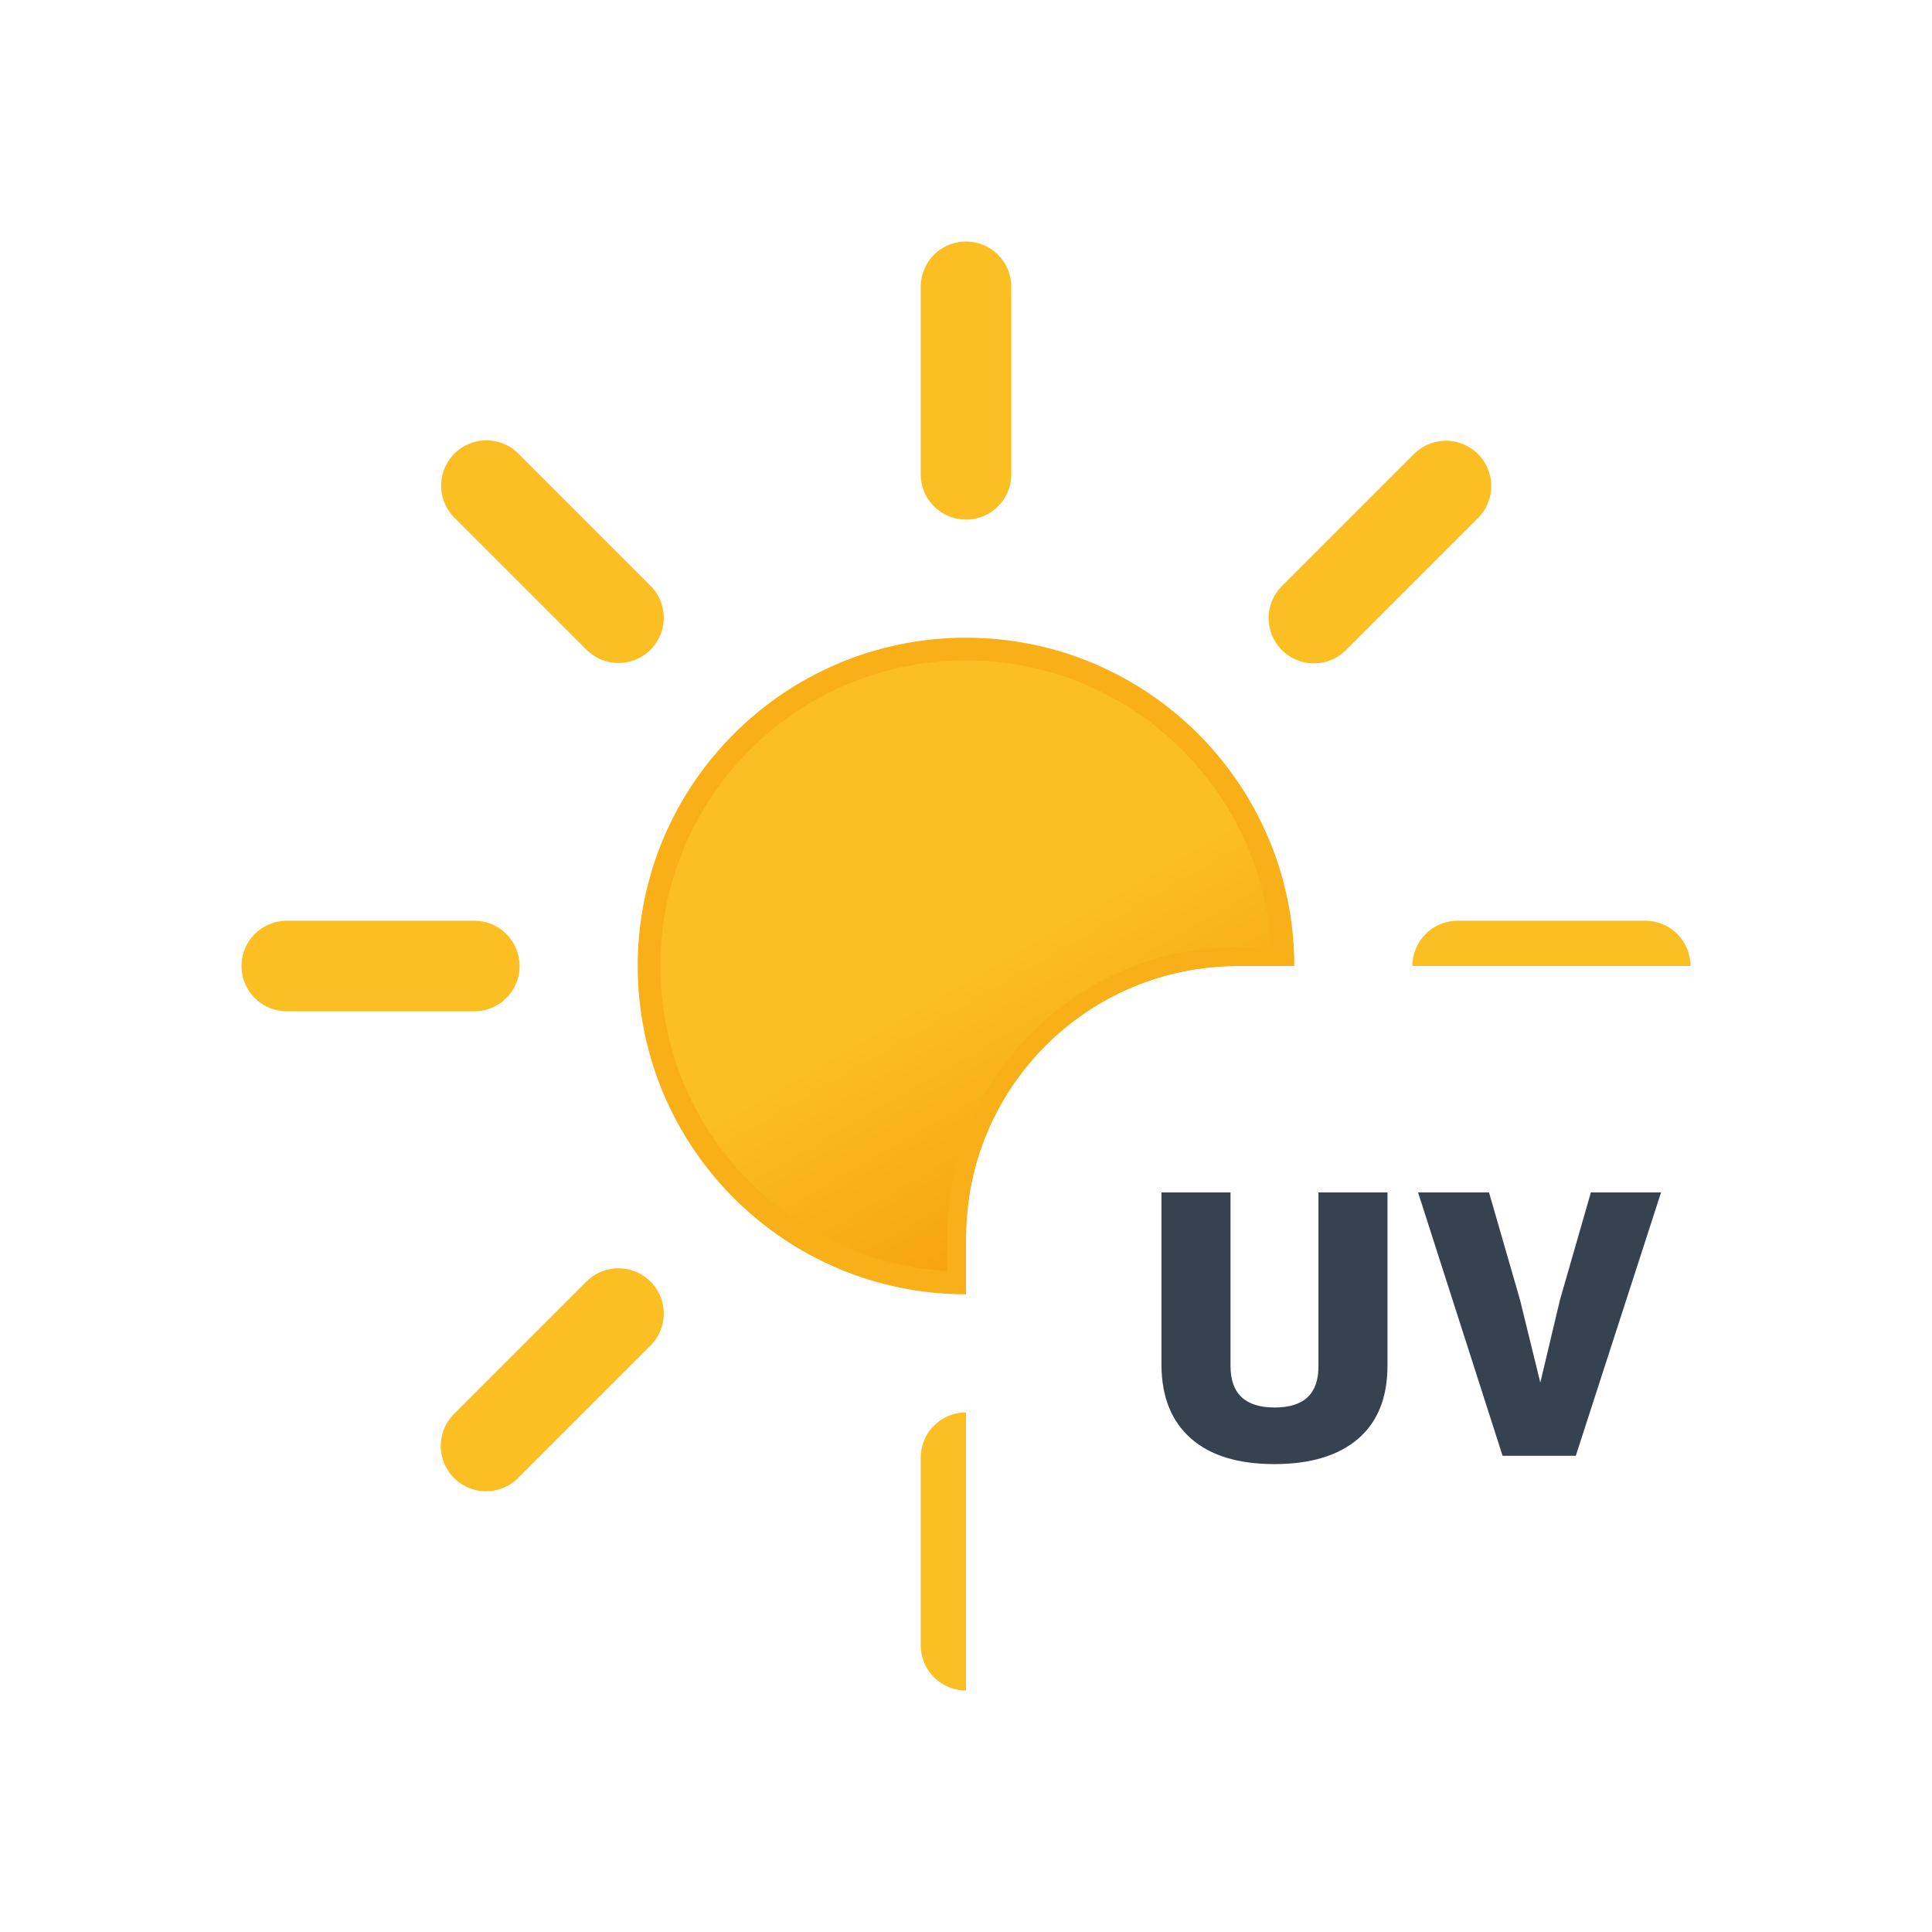
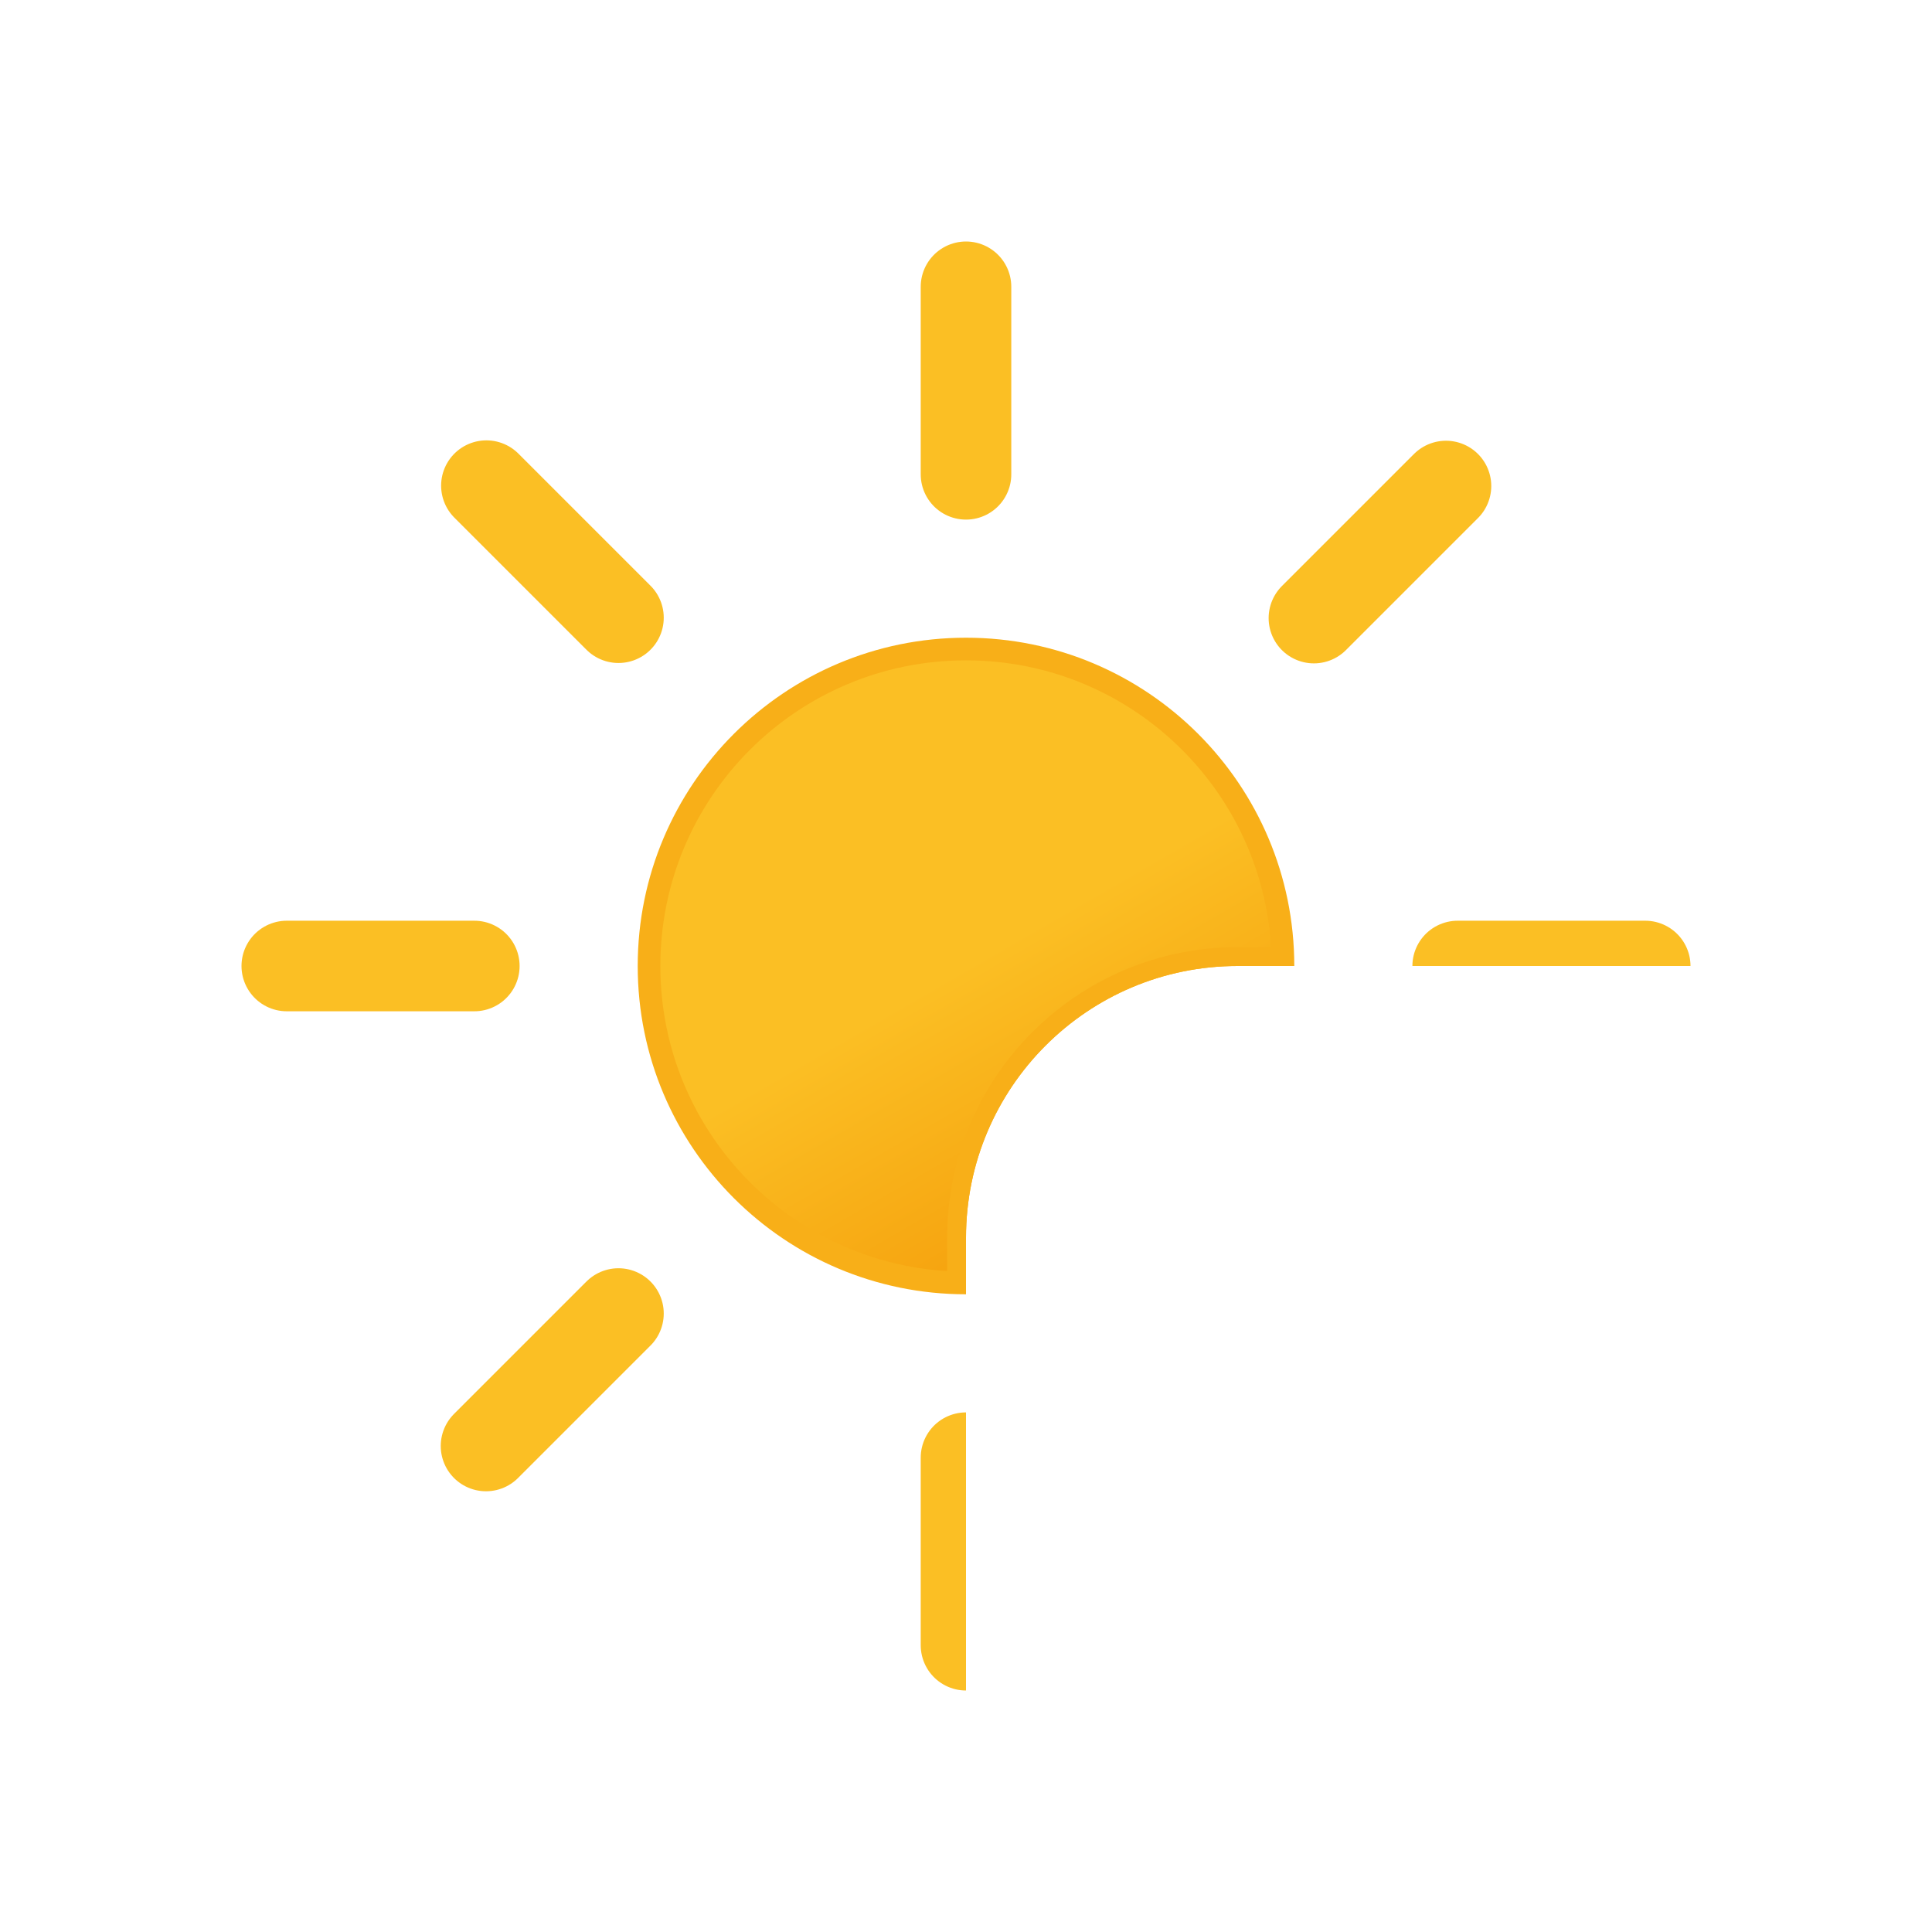
<svg xmlns="http://www.w3.org/2000/svg" xmlns:xlink="http://www.w3.org/1999/xlink" viewBox="0 0 512 512">
  <defs>
    <linearGradient id="a" x1="150" x2="234" y1="119.2" y2="264.8" gradientUnits="userSpaceOnUse">
      <stop offset="0" stop-color="#fbbf24" />
      <stop offset=".5" stop-color="#fbbf24" />
      <stop offset="1" stop-color="#f59e0b" />
    </linearGradient>
    <clipPath id="b">
      <path fill="none" d="M64 64h384v192H328a72 72 0 00-72 72v120H64Z" />
    </clipPath>
    <symbol id="c" viewBox="0 0 384 384">
      <circle cx="192" cy="192" r="84" fill="url(#a)" stroke="#f8af18" stroke-miterlimit="10" stroke-width="6" />
      <path fill="none" stroke="#fbbf24" stroke-linecap="round" stroke-miterlimit="10" stroke-width="24" d="M192 61.7V12m0 360v-49.7m92.2-222.5 35-35M64.8 319.2l35.1-35.1m0-184.4-35-35m254.5 254.5-35.1-35.1M61.7 192H12m360 0h-49.7" />
    </symbol>
  </defs>
  <g clip-path="url(#b)">
    <use xlink:href="#c" width="384" height="384" transform="translate(64 64)" />
    <path fill="none" stroke="#f8af18" stroke-miterlimit="10" stroke-width="6" d="M254 338v-10a74 74 0 0174-74h10" />
  </g>
-   <path fill="#374251" d="M337.7 388q-14.4 0-22.1-6.8t-7.8-19.3V316h18.3v46q0 11 11.7 11t11.6-11v-46h18.3v45.9q0 12.7-7.8 19.4t-22.2 6.7Zm75.7-43.5 8.2-28.5h18.6l-22.6 69.8h-19.4L375.8 316h18.8l8.2 28.4 5.4 22Z" />
+   <path fill="#ffffffff" stroke-width="5" stroke="#ffffffff" d="M337.7 388q-14.4 0-22.1-6.8t-7.8-19.3V316h18.3v46q0 11 11.7 11t11.6-11v-46h18.3v45.9q0 12.7-7.8 19.4t-22.2 6.7Zm75.7-43.5 8.2-28.5h18.6l-22.6 69.8h-19.4L375.8 316h18.8l8.2 28.4 5.4 22Z" />
</svg>
